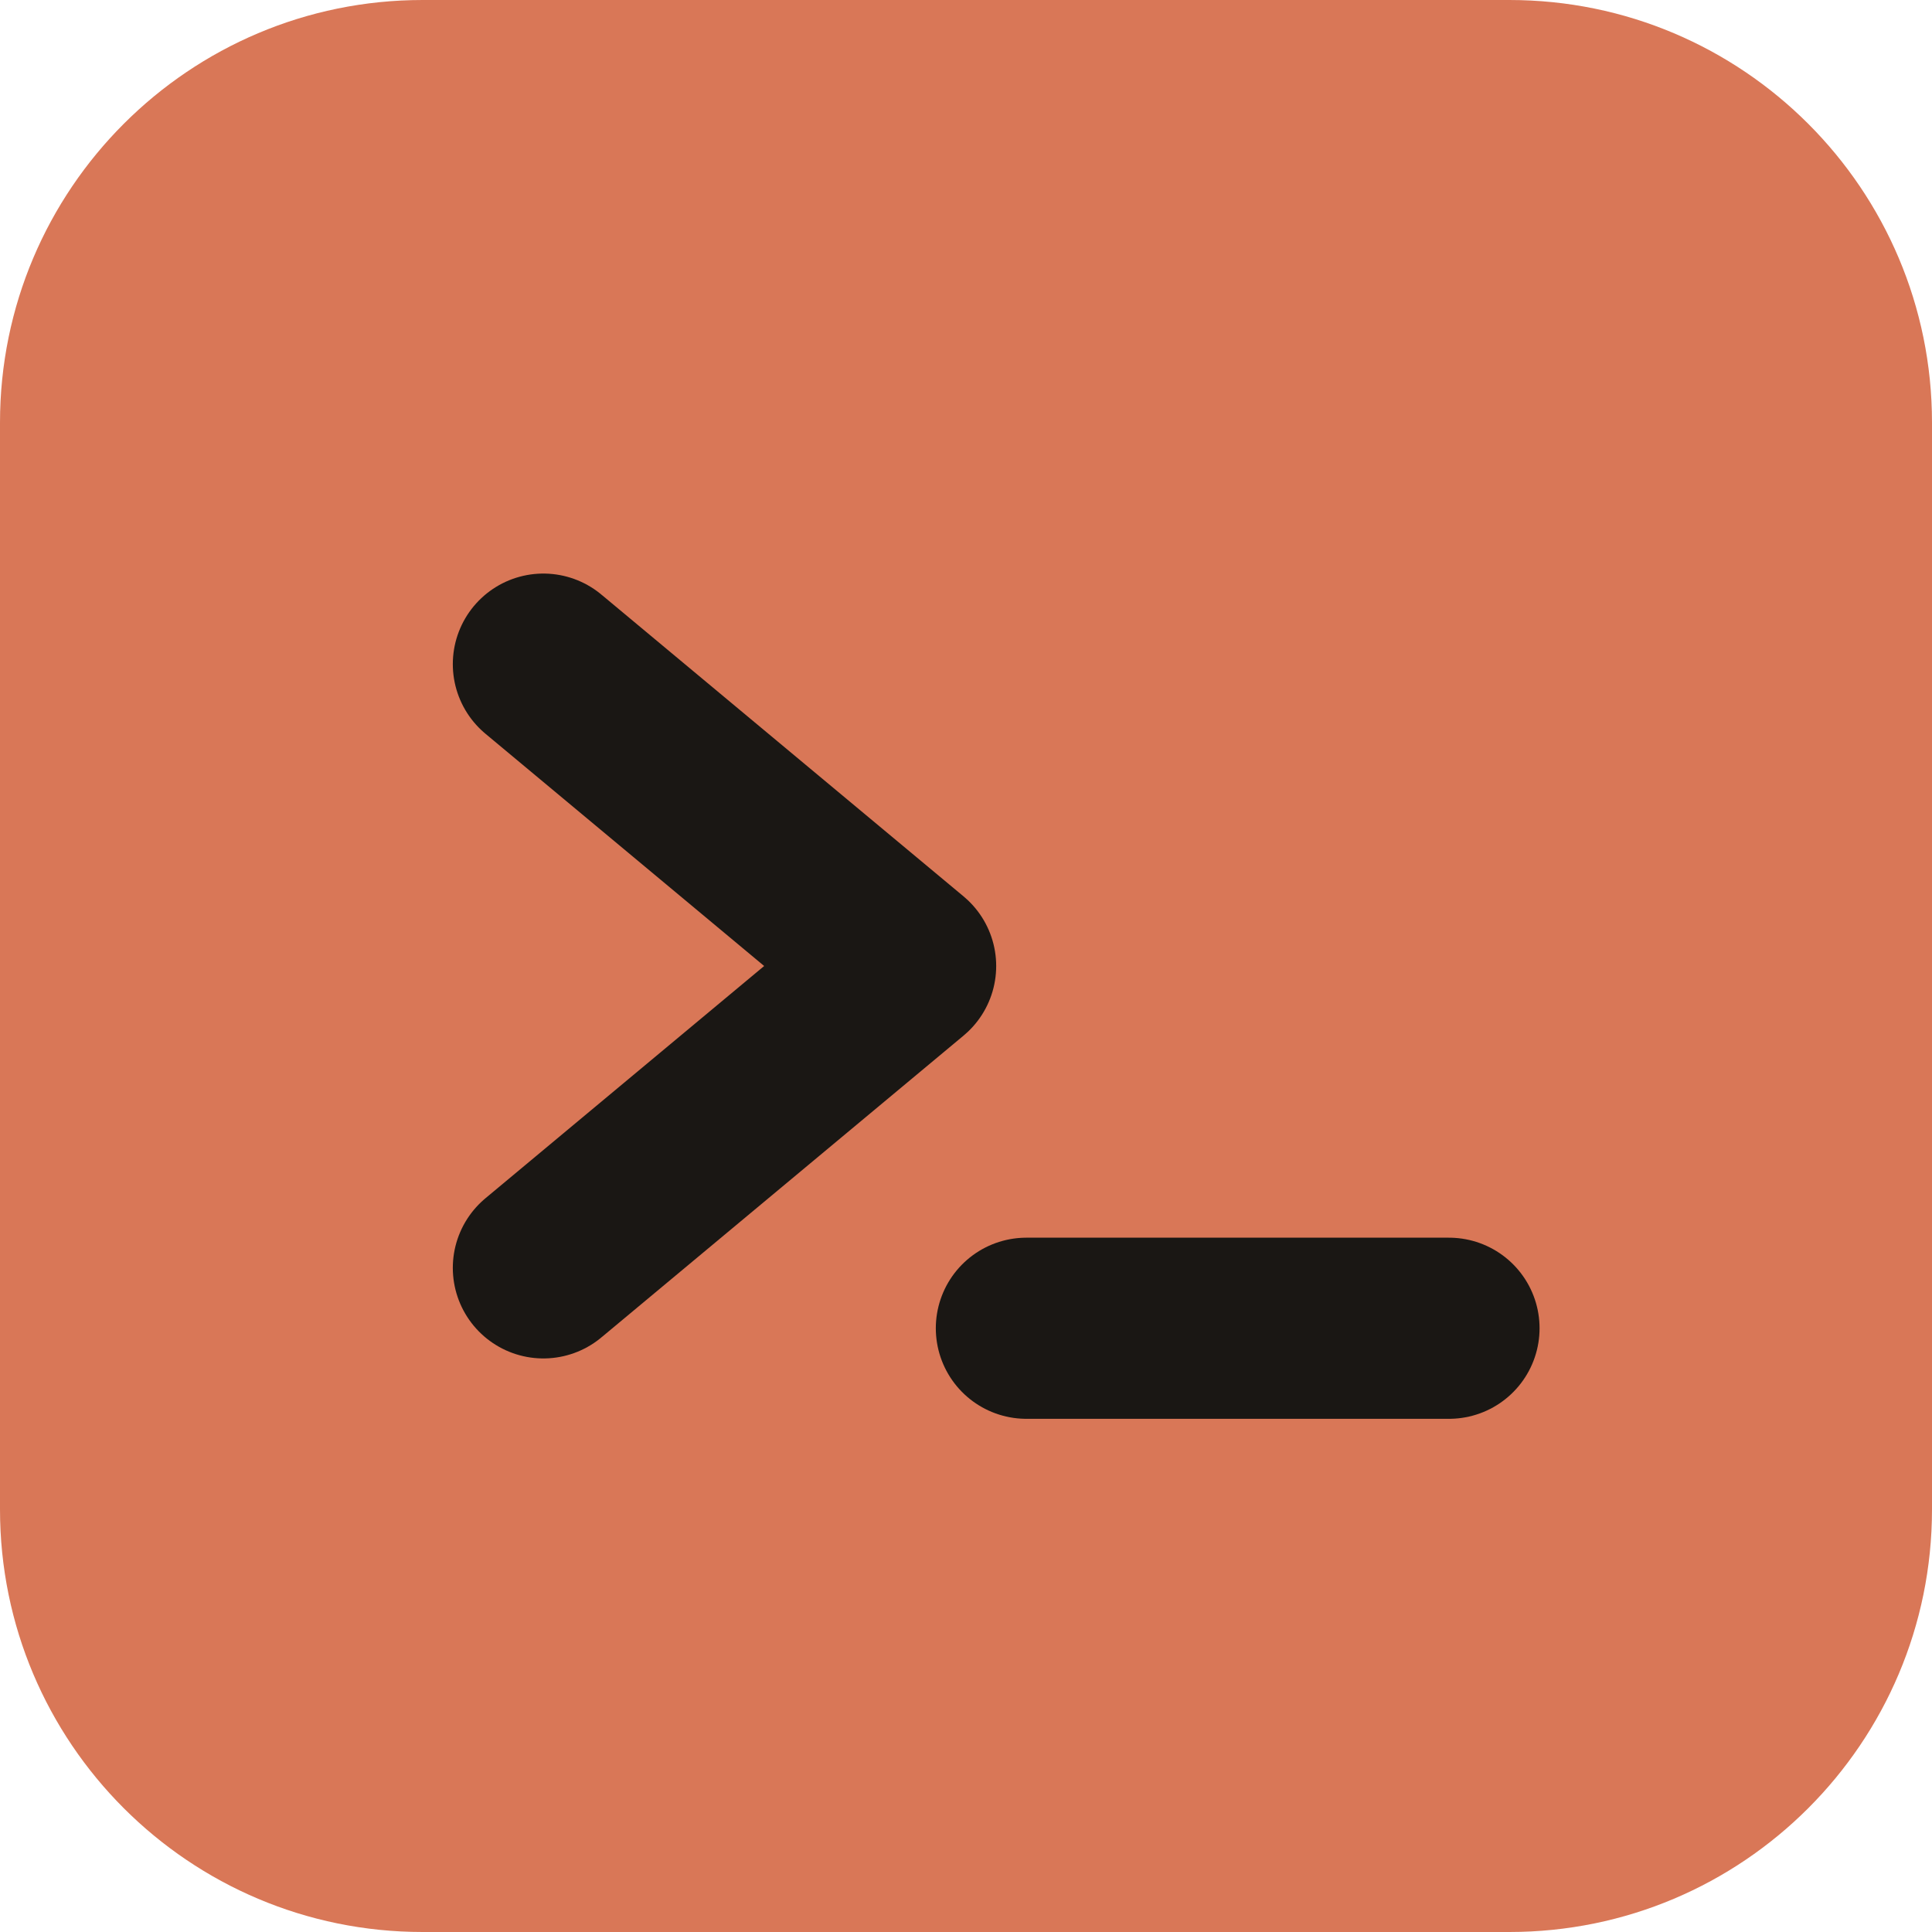
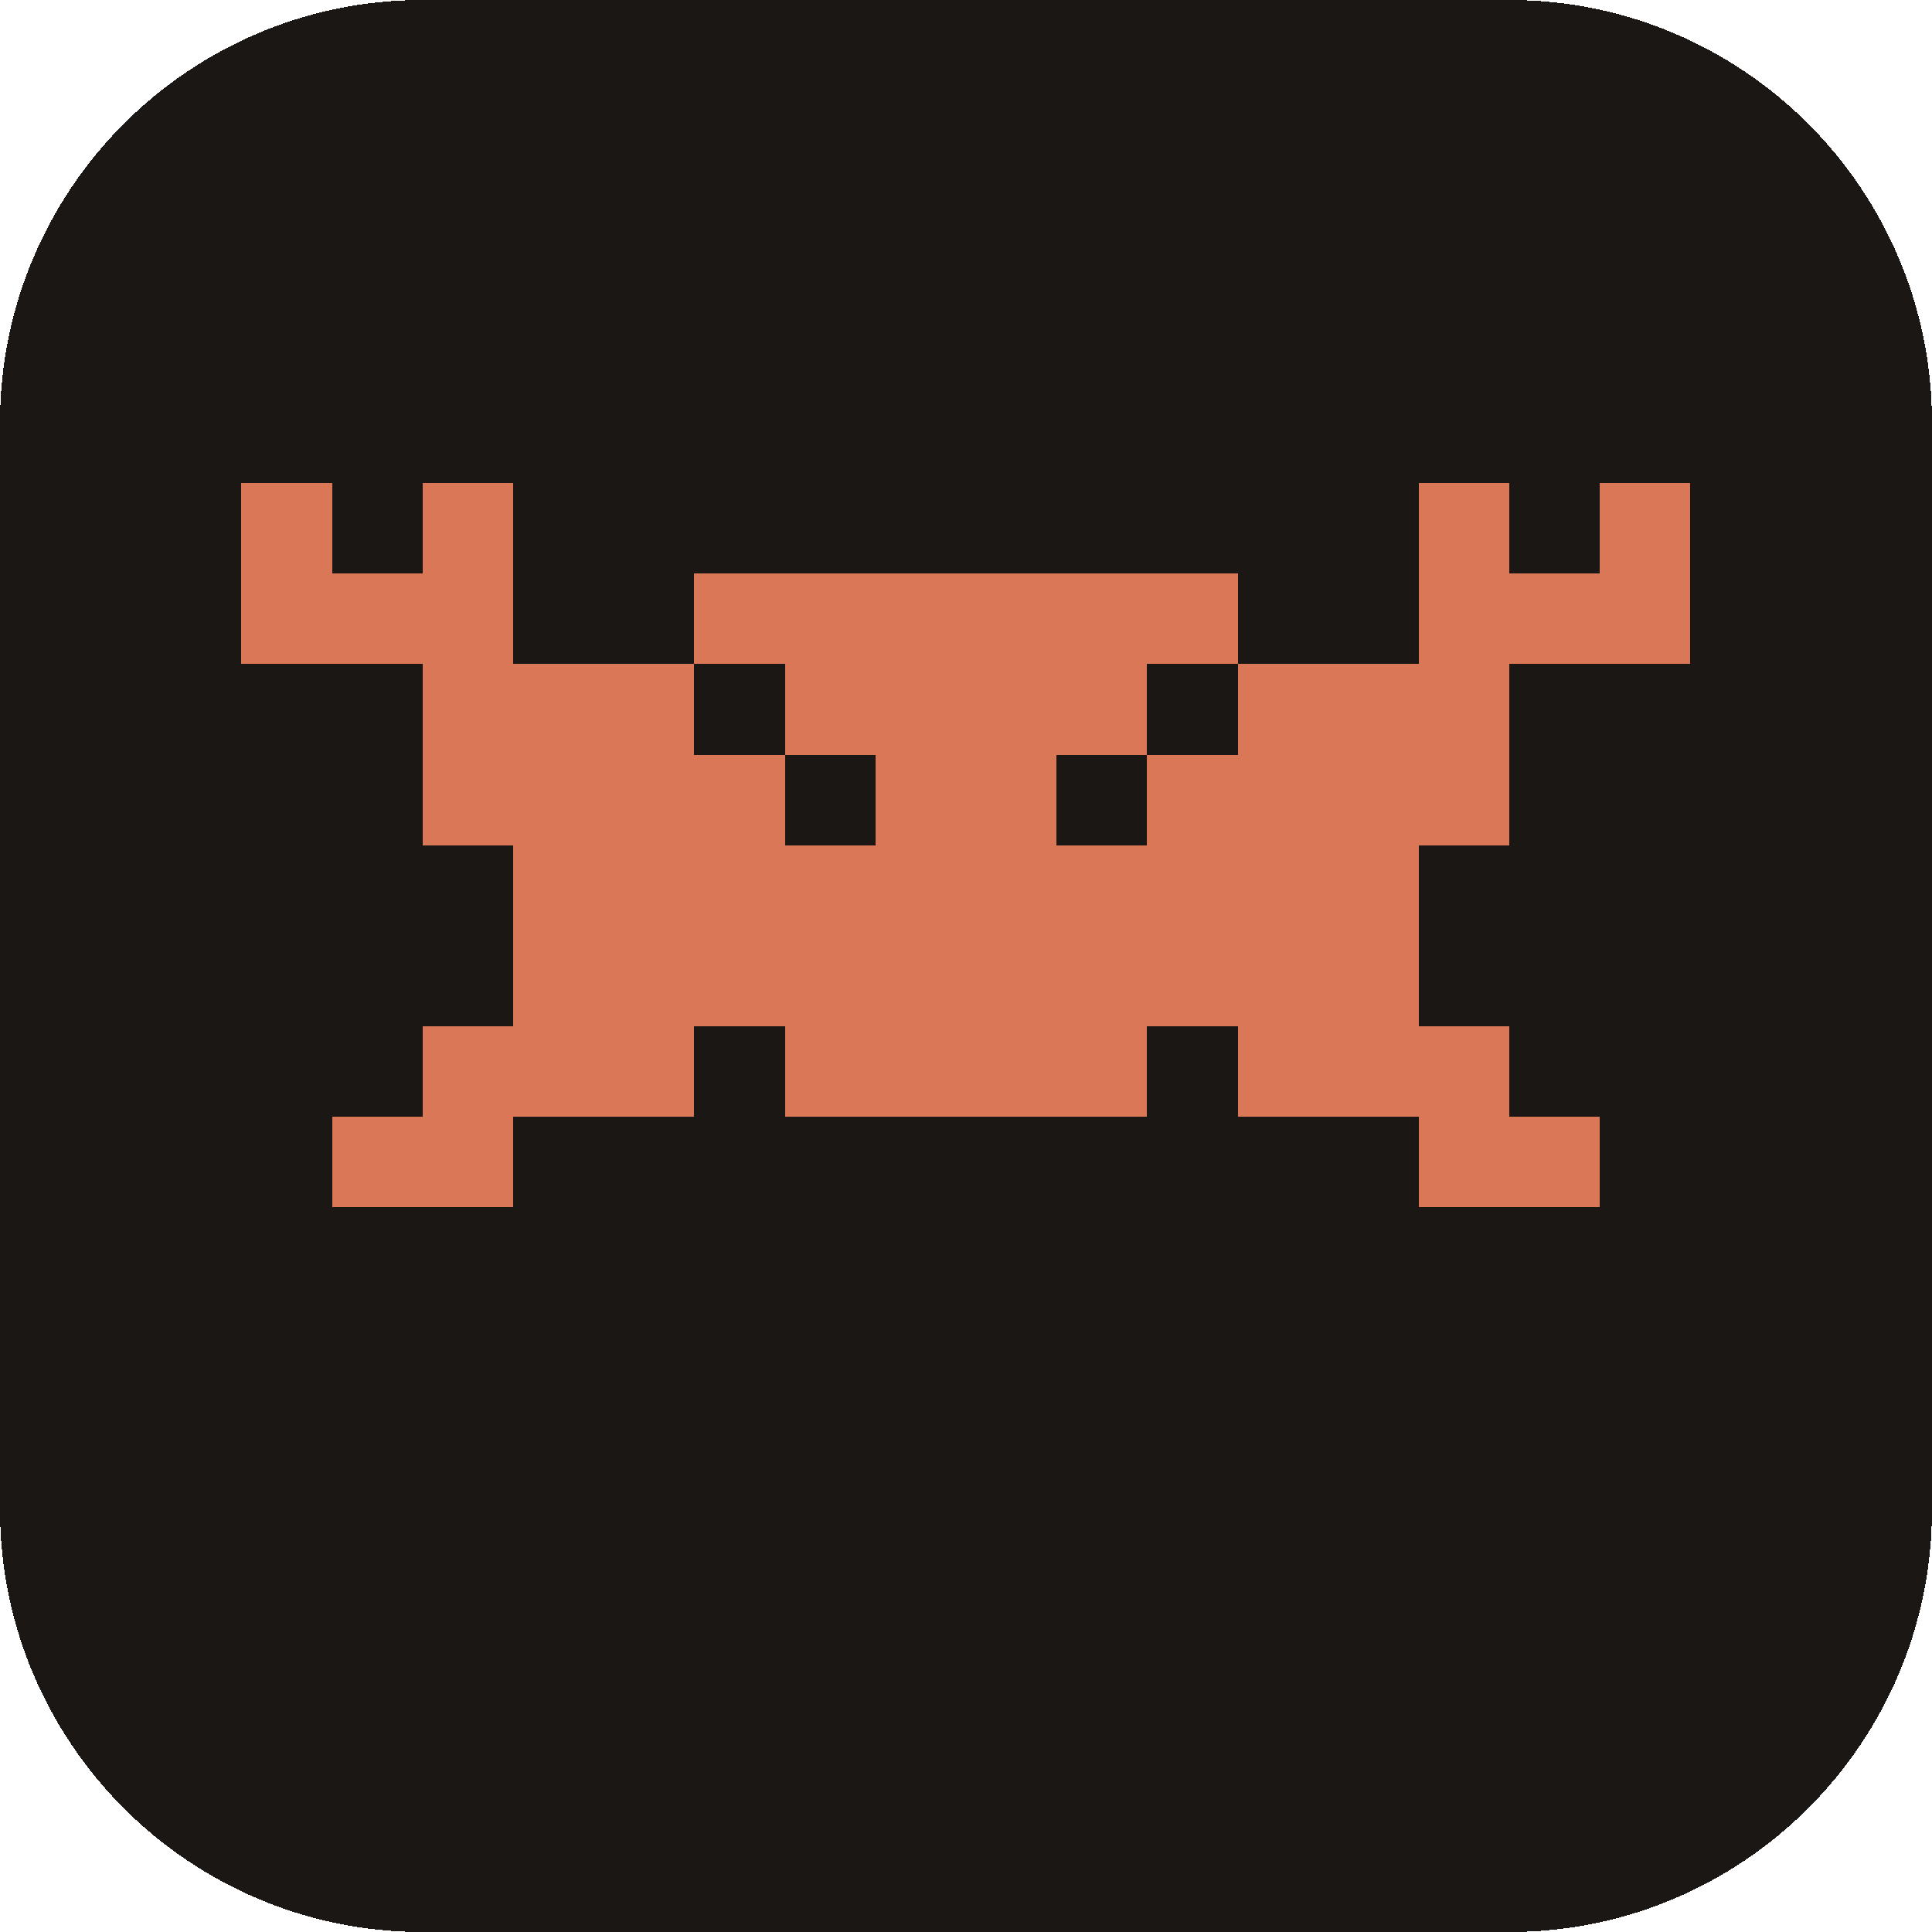
- <svg xmlns="http://www.w3.org/2000/svg" viewBox="0 0 32 32">
-   <rect width="32" height="32" rx="7" fill="#d97757" />
-   <path d="M9 11l6 5-6 5" fill="none" stroke="#1a1714" stroke-width="3" stroke-linecap="round" stroke-linejoin="round" />
-   <path d="M17 22h7" stroke="#1a1714" stroke-width="3" stroke-linecap="round" />
+ <svg xmlns="http://www.w3.org/2000/svg" viewBox="0 0 32 32" shape-rendering="crispEdges">
+   <rect width="32" height="32" rx="7" fill="#1a1714" />
+   <g transform="translate(4 8) scale(1.5)">
+     <rect x="0" y="0" width="1" height="1" fill="#d97757" />
+     <rect x="2" y="0" width="1" height="1" fill="#d97757" />
+     <rect x="13" y="0" width="1" height="1" fill="#d97757" />
+     <rect x="15" y="0" width="1" height="1" fill="#d97757" />
+     <rect x="0" y="1" width="1" height="1" fill="#d97757" />
+     <rect x="1" y="1" width="1" height="1" fill="#d97757" />
+     <rect x="2" y="1" width="1" height="1" fill="#d97757" />
+     <rect x="5" y="1" width="1" height="1" fill="#d97757" />
+     <rect x="6" y="1" width="1" height="1" fill="#d97757" />
+     <rect x="7" y="1" width="1" height="1" fill="#d97757" />
+     <rect x="8" y="1" width="1" height="1" fill="#d97757" />
+     <rect x="9" y="1" width="1" height="1" fill="#d97757" />
+     <rect x="10" y="1" width="1" height="1" fill="#d97757" />
+     <rect x="13" y="1" width="1" height="1" fill="#d97757" />
+     <rect x="14" y="1" width="1" height="1" fill="#d97757" />
+     <rect x="15" y="1" width="1" height="1" fill="#d97757" />
+     <rect x="2" y="2" width="1" height="1" fill="#d97757" />
+     <rect x="3" y="2" width="1" height="1" fill="#d97757" />
+     <rect x="4" y="2" width="1" height="1" fill="#d97757" />
+     <rect x="6" y="2" width="1" height="1" fill="#d97757" />
+     <rect x="7" y="2" width="1" height="1" fill="#d97757" />
+     <rect x="8" y="2" width="1" height="1" fill="#d97757" />
+     <rect x="9" y="2" width="1" height="1" fill="#d97757" />
+     <rect x="11" y="2" width="1" height="1" fill="#d97757" />
+     <rect x="12" y="2" width="1" height="1" fill="#d97757" />
+     <rect x="13" y="2" width="1" height="1" fill="#d97757" />
+     <rect x="2" y="3" width="1" height="1" fill="#d97757" />
+     <rect x="3" y="3" width="1" height="1" fill="#d97757" />
+     <rect x="4" y="3" width="1" height="1" fill="#d97757" />
+     <rect x="5" y="3" width="1" height="1" fill="#d97757" />
+     <rect x="6" y="3" width="1" height="1" fill="#1a1714" />
+     <rect x="7" y="3" width="1" height="1" fill="#d97757" />
+     <rect x="8" y="3" width="1" height="1" fill="#d97757" />
+     <rect x="9" y="3" width="1" height="1" fill="#1a1714" />
+     <rect x="10" y="3" width="1" height="1" fill="#d97757" />
+     <rect x="11" y="3" width="1" height="1" fill="#d97757" />
+     <rect x="12" y="3" width="1" height="1" fill="#d97757" />
+     <rect x="13" y="3" width="1" height="1" fill="#d97757" />
+     <rect x="3" y="4" width="1" height="1" fill="#d97757" />
+     <rect x="4" y="4" width="1" height="1" fill="#d97757" />
+     <rect x="5" y="4" width="1" height="1" fill="#d97757" />
+     <rect x="6" y="4" width="1" height="1" fill="#d97757" />
+     <rect x="7" y="4" width="1" height="1" fill="#d97757" />
+     <rect x="8" y="4" width="1" height="1" fill="#d97757" />
+     <rect x="9" y="4" width="1" height="1" fill="#d97757" />
+     <rect x="10" y="4" width="1" height="1" fill="#d97757" />
+     <rect x="11" y="4" width="1" height="1" fill="#d97757" />
+     <rect x="12" y="4" width="1" height="1" fill="#d97757" />
+     <rect x="3" y="5" width="1" height="1" fill="#d97757" />
+     <rect x="4" y="5" width="1" height="1" fill="#d97757" />
+     <rect x="5" y="5" width="1" height="1" fill="#d97757" />
+     <rect x="6" y="5" width="1" height="1" fill="#d97757" />
+     <rect x="7" y="5" width="1" height="1" fill="#d97757" />
+     <rect x="8" y="5" width="1" height="1" fill="#d97757" />
+     <rect x="9" y="5" width="1" height="1" fill="#d97757" />
+     <rect x="10" y="5" width="1" height="1" fill="#d97757" />
+     <rect x="11" y="5" width="1" height="1" fill="#d97757" />
+     <rect x="12" y="5" width="1" height="1" fill="#d97757" />
+     <rect x="2" y="6" width="1" height="1" fill="#d97757" />
+     <rect x="3" y="6" width="1" height="1" fill="#d97757" />
+     <rect x="4" y="6" width="1" height="1" fill="#d97757" />
+     <rect x="6" y="6" width="1" height="1" fill="#d97757" />
+     <rect x="7" y="6" width="1" height="1" fill="#d97757" />
+     <rect x="8" y="6" width="1" height="1" fill="#d97757" />
+     <rect x="9" y="6" width="1" height="1" fill="#d97757" />
+     <rect x="11" y="6" width="1" height="1" fill="#d97757" />
+     <rect x="12" y="6" width="1" height="1" fill="#d97757" />
+     <rect x="13" y="6" width="1" height="1" fill="#d97757" />
+     <rect x="1" y="7" width="1" height="1" fill="#d97757" />
+     <rect x="2" y="7" width="1" height="1" fill="#d97757" />
+     <rect x="13" y="7" width="1" height="1" fill="#d97757" />
+     <rect x="14" y="7" width="1" height="1" fill="#d97757" />
+   </g>
</svg>
